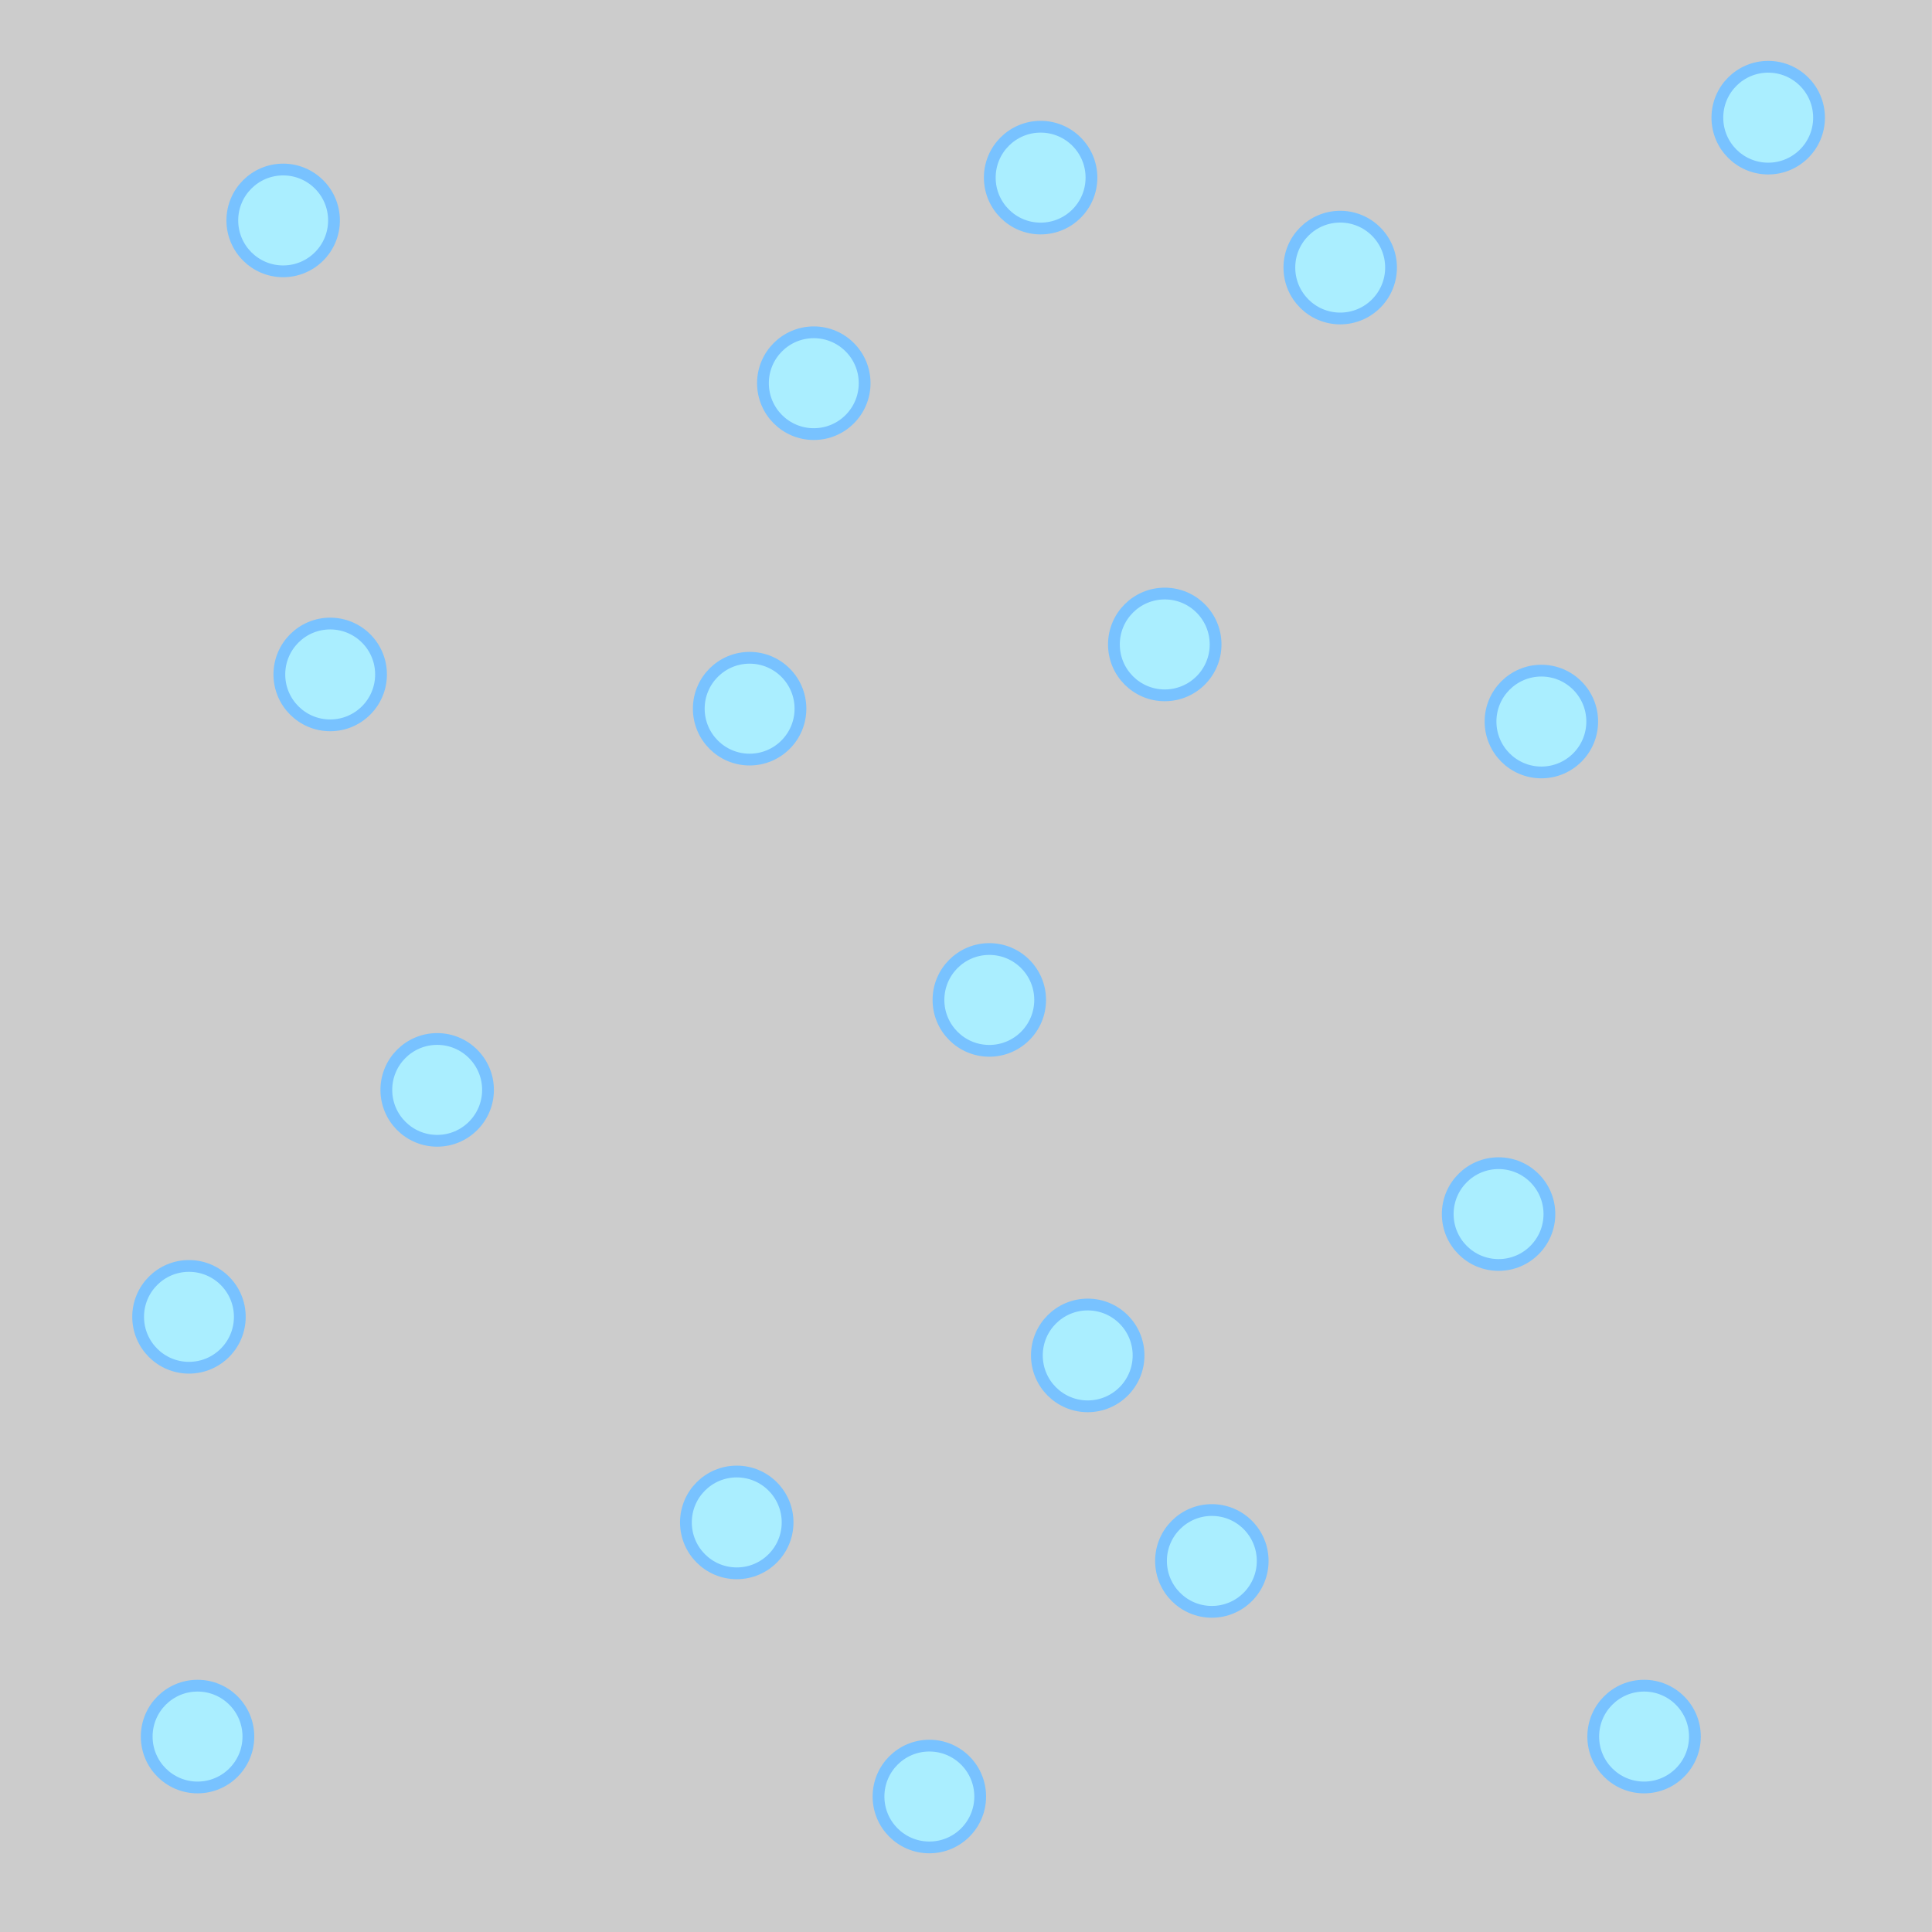
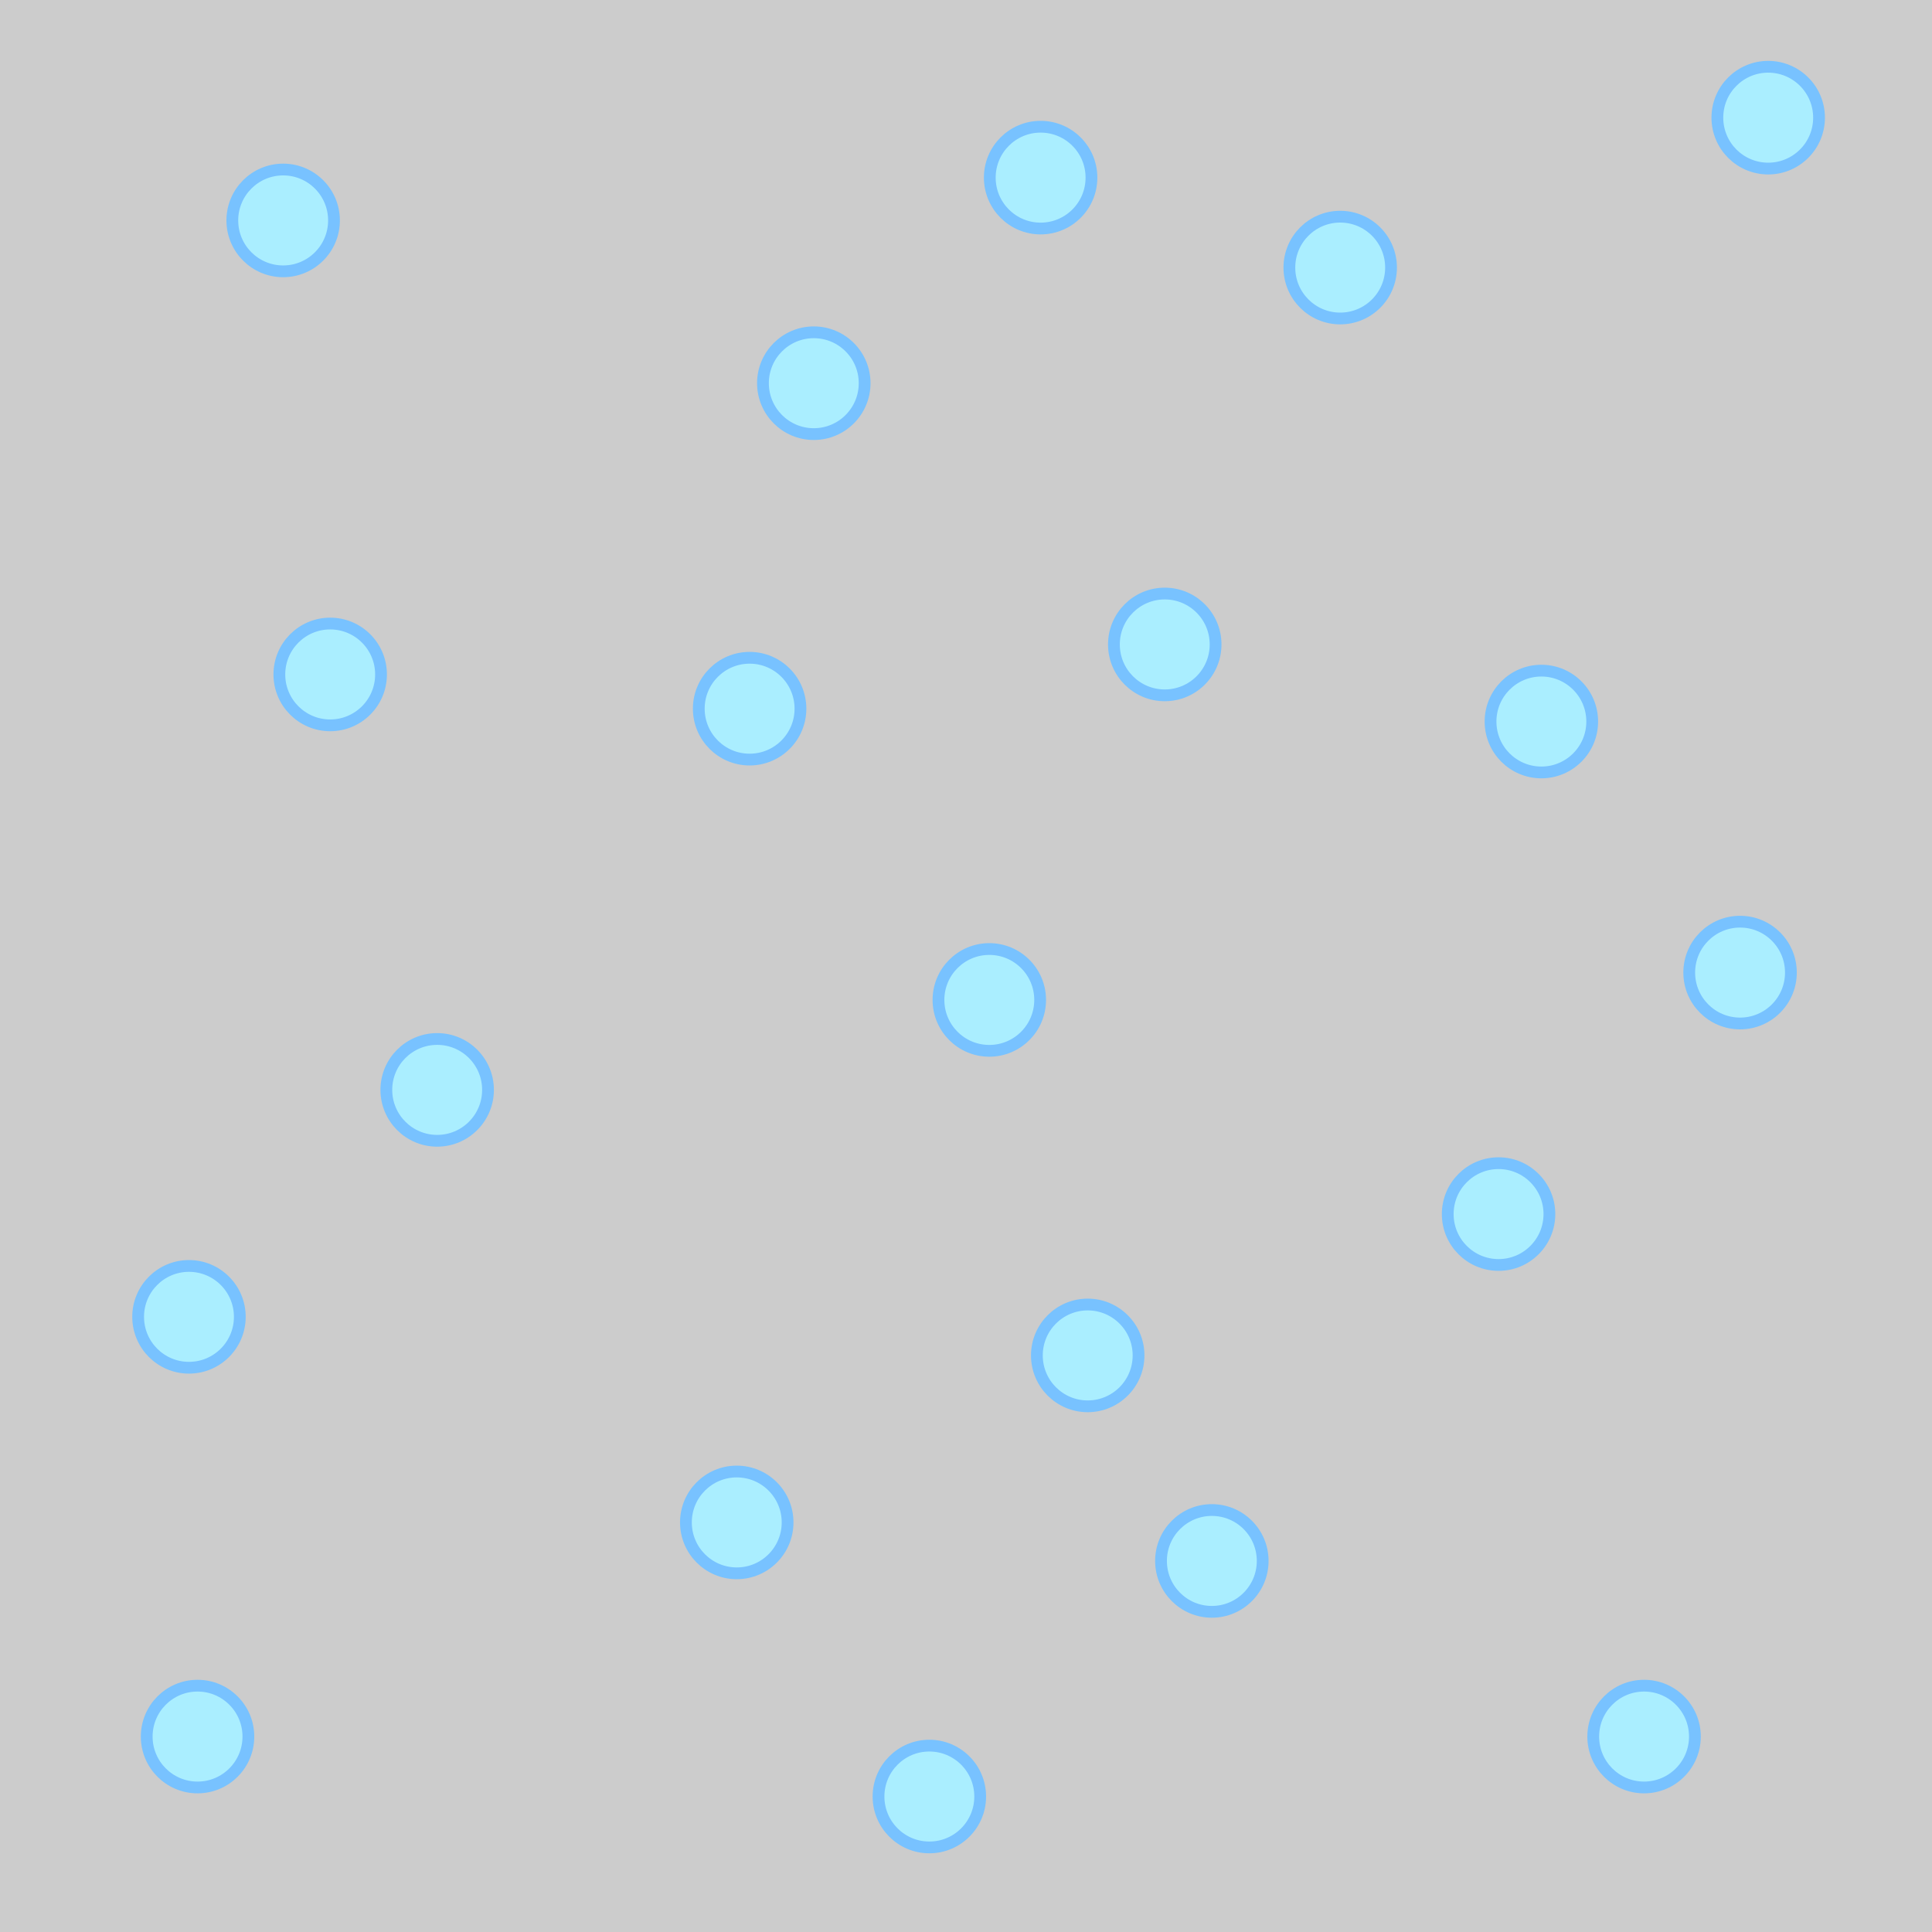
<svg xmlns="http://www.w3.org/2000/svg" xmlns:ns1="http://www.openswatchbook.org/uri/2009/osb" width="32" height="32" viewBox="0 0 32 32" id="svg2" version="1.1">
  <defs id="defs4">
    <linearGradient id="linearGradient6697" ns1:paint="gradient">
      <stop style="stop-color:#aa4400;stop-opacity:1;" offset="0" id="stop6685" />
      <stop style="stop-color:#aa4400;stop-opacity:0;" offset="1" id="stop6687" />
    </linearGradient>
    <linearGradient id="linearGradient6677" ns1:paint="solid">
      <stop style="stop-color:#570000;stop-opacity:1;" offset="0" id="stop6679" />
    </linearGradient>
  </defs>
  <g id="layer1" transform="translate(0,-1020.362)">
-     <path style="opacity:1;fill:#cccccc;fill-opacity:1;stroke:#78c200;stroke-width:0;stroke-miterlimit:4;stroke-dasharray:none;stroke-opacity:1" d="m -3.885709e-6,1020.348 31.999,0 0,32.022 -31.999,0 z" id="rect4457" />
+     <path style="opacity:1;fill:#cccccc;fill-opacity:1;stroke:#78c200;stroke-width:0;stroke-miterlimit:4;stroke-dasharray:none;stroke-opacity:1" d="m -0.126,1020.348 32.441,0 0,32.338 -32.441,0 z" id="rect4457" />
    <ellipse style="opacity:1;fill:#aaeeff;fill-opacity:1;stroke:#78c2ff;stroke-width:0.195;stroke-miterlimit:4;stroke-dasharray:none;stroke-opacity:1" id="path4459" cx="27.231" cy="1049.125" rx="0.842" ry="0.843" />
    <ellipse cy="1050.118" cx="15.393" id="circle4461" style="opacity:1;fill:#aaeeff;fill-opacity:1;stroke:#78c2ff;stroke-width:0.195;stroke-miterlimit:4;stroke-dasharray:none;stroke-opacity:1" rx="0.842" ry="0.843" />
    <ellipse style="opacity:1;fill:#aaeeff;fill-opacity:1;stroke:#78c2ff;stroke-width:0.195;stroke-miterlimit:4;stroke-dasharray:none;stroke-opacity:1" id="circle4463" cx="3.272" cy="1049.125" rx="0.842" ry="0.843" />
    <ellipse cy="1032.1" cx="12.416" id="circle4465" style="opacity:1;fill:#aaeeff;fill-opacity:1;stroke:#78c2ff;stroke-width:0.195;stroke-miterlimit:4;stroke-dasharray:none;stroke-opacity:1" rx="0.842" ry="0.843" />
    <ellipse style="opacity:1;fill:#aaeeff;fill-opacity:1;stroke:#78c2ff;stroke-width:0.195;stroke-miterlimit:4;stroke-dasharray:none;stroke-opacity:1" id="circle4467" cx="20.072" cy="1046.216" rx="0.842" ry="0.843" />
    <ellipse cy="1040.471" cx="24.821" id="circle4469" style="opacity:1;fill:#aaeeff;fill-opacity:1;stroke:#78c2ff;stroke-width:0.195;stroke-miterlimit:4;stroke-dasharray:none;stroke-opacity:1" rx="0.842" ry="0.843" />
    <ellipse style="opacity:1;fill:#aaeeff;fill-opacity:1;stroke:#78c2ff;stroke-width:0.195;stroke-miterlimit:4;stroke-dasharray:none;stroke-opacity:1" id="circle4471" cx="22.198" cy="1024.794" rx="0.842" ry="0.843" />
    <ellipse cy="1038.414" cx="7.241" id="circle4473" style="opacity:1;fill:#aaeeff;fill-opacity:1;stroke:#78c2ff;stroke-width:0.195;stroke-miterlimit:4;stroke-dasharray:none;stroke-opacity:1" rx="0.842" ry="0.843" />
    <ellipse style="opacity:1;fill:#aaeeff;fill-opacity:1;stroke:#78c2ff;stroke-width:0.195;stroke-miterlimit:4;stroke-dasharray:none;stroke-opacity:1" id="circle4475" cx="25.53" cy="1032.313" rx="0.842" ry="0.843" />
    <ellipse cy="1045.578" cx="12.203" id="circle4477" style="opacity:1;fill:#aaeeff;fill-opacity:1;stroke:#78c2ff;stroke-width:0.195;stroke-miterlimit:4;stroke-dasharray:none;stroke-opacity:1" rx="0.842" ry="0.843" />
    <ellipse style="opacity:1;fill:#aaeeff;fill-opacity:1;stroke:#78c2ff;stroke-width:0.195;stroke-miterlimit:4;stroke-dasharray:none;stroke-opacity:1" id="circle4479" cx="16.386" cy="1036.924" rx="0.842" ry="0.843" />
    <ellipse cy="1024.013" cx="4.69" id="circle4481" style="opacity:1;fill:#aaeeff;fill-opacity:1;stroke:#78c2ff;stroke-width:0.195;stroke-miterlimit:4;stroke-dasharray:none;stroke-opacity:1" rx="0.842" ry="0.843" />
    <ellipse style="opacity:1;fill:#aaeeff;fill-opacity:1;stroke:#78c2ff;stroke-width:0.195;stroke-miterlimit:4;stroke-dasharray:none;stroke-opacity:1" id="circle4483" cx="13.479" cy="1026.709" rx="0.842" ry="0.843" />
    <ellipse cy="1042.173" cx="3.13" id="circle4485" style="opacity:1;fill:#aaeeff;fill-opacity:1;stroke:#78c2ff;stroke-width:0.195;stroke-miterlimit:4;stroke-dasharray:none;stroke-opacity:1" rx="0.842" ry="0.843" />
    <ellipse cy="1031.036" cx="19.292" id="circle4487" style="opacity:1;fill:#aaeeff;fill-opacity:1;stroke:#78c2ff;stroke-width:0.195;stroke-miterlimit:4;stroke-dasharray:none;stroke-opacity:1" rx="0.842" ry="0.843" />
    <ellipse style="opacity:1;fill:#aaeeff;fill-opacity:1;stroke:#78c2ff;stroke-width:0.195;stroke-miterlimit:4;stroke-dasharray:none;stroke-opacity:1" id="circle4489" cx="17.236" cy="1023.304" rx="0.842" ry="0.843" />
    <ellipse cy="1022.311" cx="29.287" id="circle4491" style="opacity:1;fill:#aaeeff;fill-opacity:1;stroke:#78c2ff;stroke-width:0.195;stroke-miterlimit:4;stroke-dasharray:none;stroke-opacity:1" rx="0.842" ry="0.843" />
    <ellipse style="opacity:1;fill:#aaeeff;fill-opacity:1;stroke:#78c2ff;stroke-width:0.195;stroke-miterlimit:4;stroke-dasharray:none;stroke-opacity:1" id="circle4493" cx="18.016" cy="1042.812" rx="0.842" ry="0.843" />
    <ellipse cy="1031.533" cx="5.469" id="circle4495" style="opacity:1;fill:#aaeeff;fill-opacity:1;stroke:#78c2ff;stroke-width:0.195;stroke-miterlimit:4;stroke-dasharray:none;stroke-opacity:1" rx="0.842" ry="0.843" />
+     <ellipse cy="1036.471" cx="28.821" id="circle4469-1" style="opacity:1;fill:#aaeeff;fill-opacity:1;stroke:#78c2ff;stroke-width:0.195;stroke-miterlimit:4;stroke-dasharray:none;stroke-opacity:1" rx="0.842" ry="0.843" />
  </g>
</svg>
